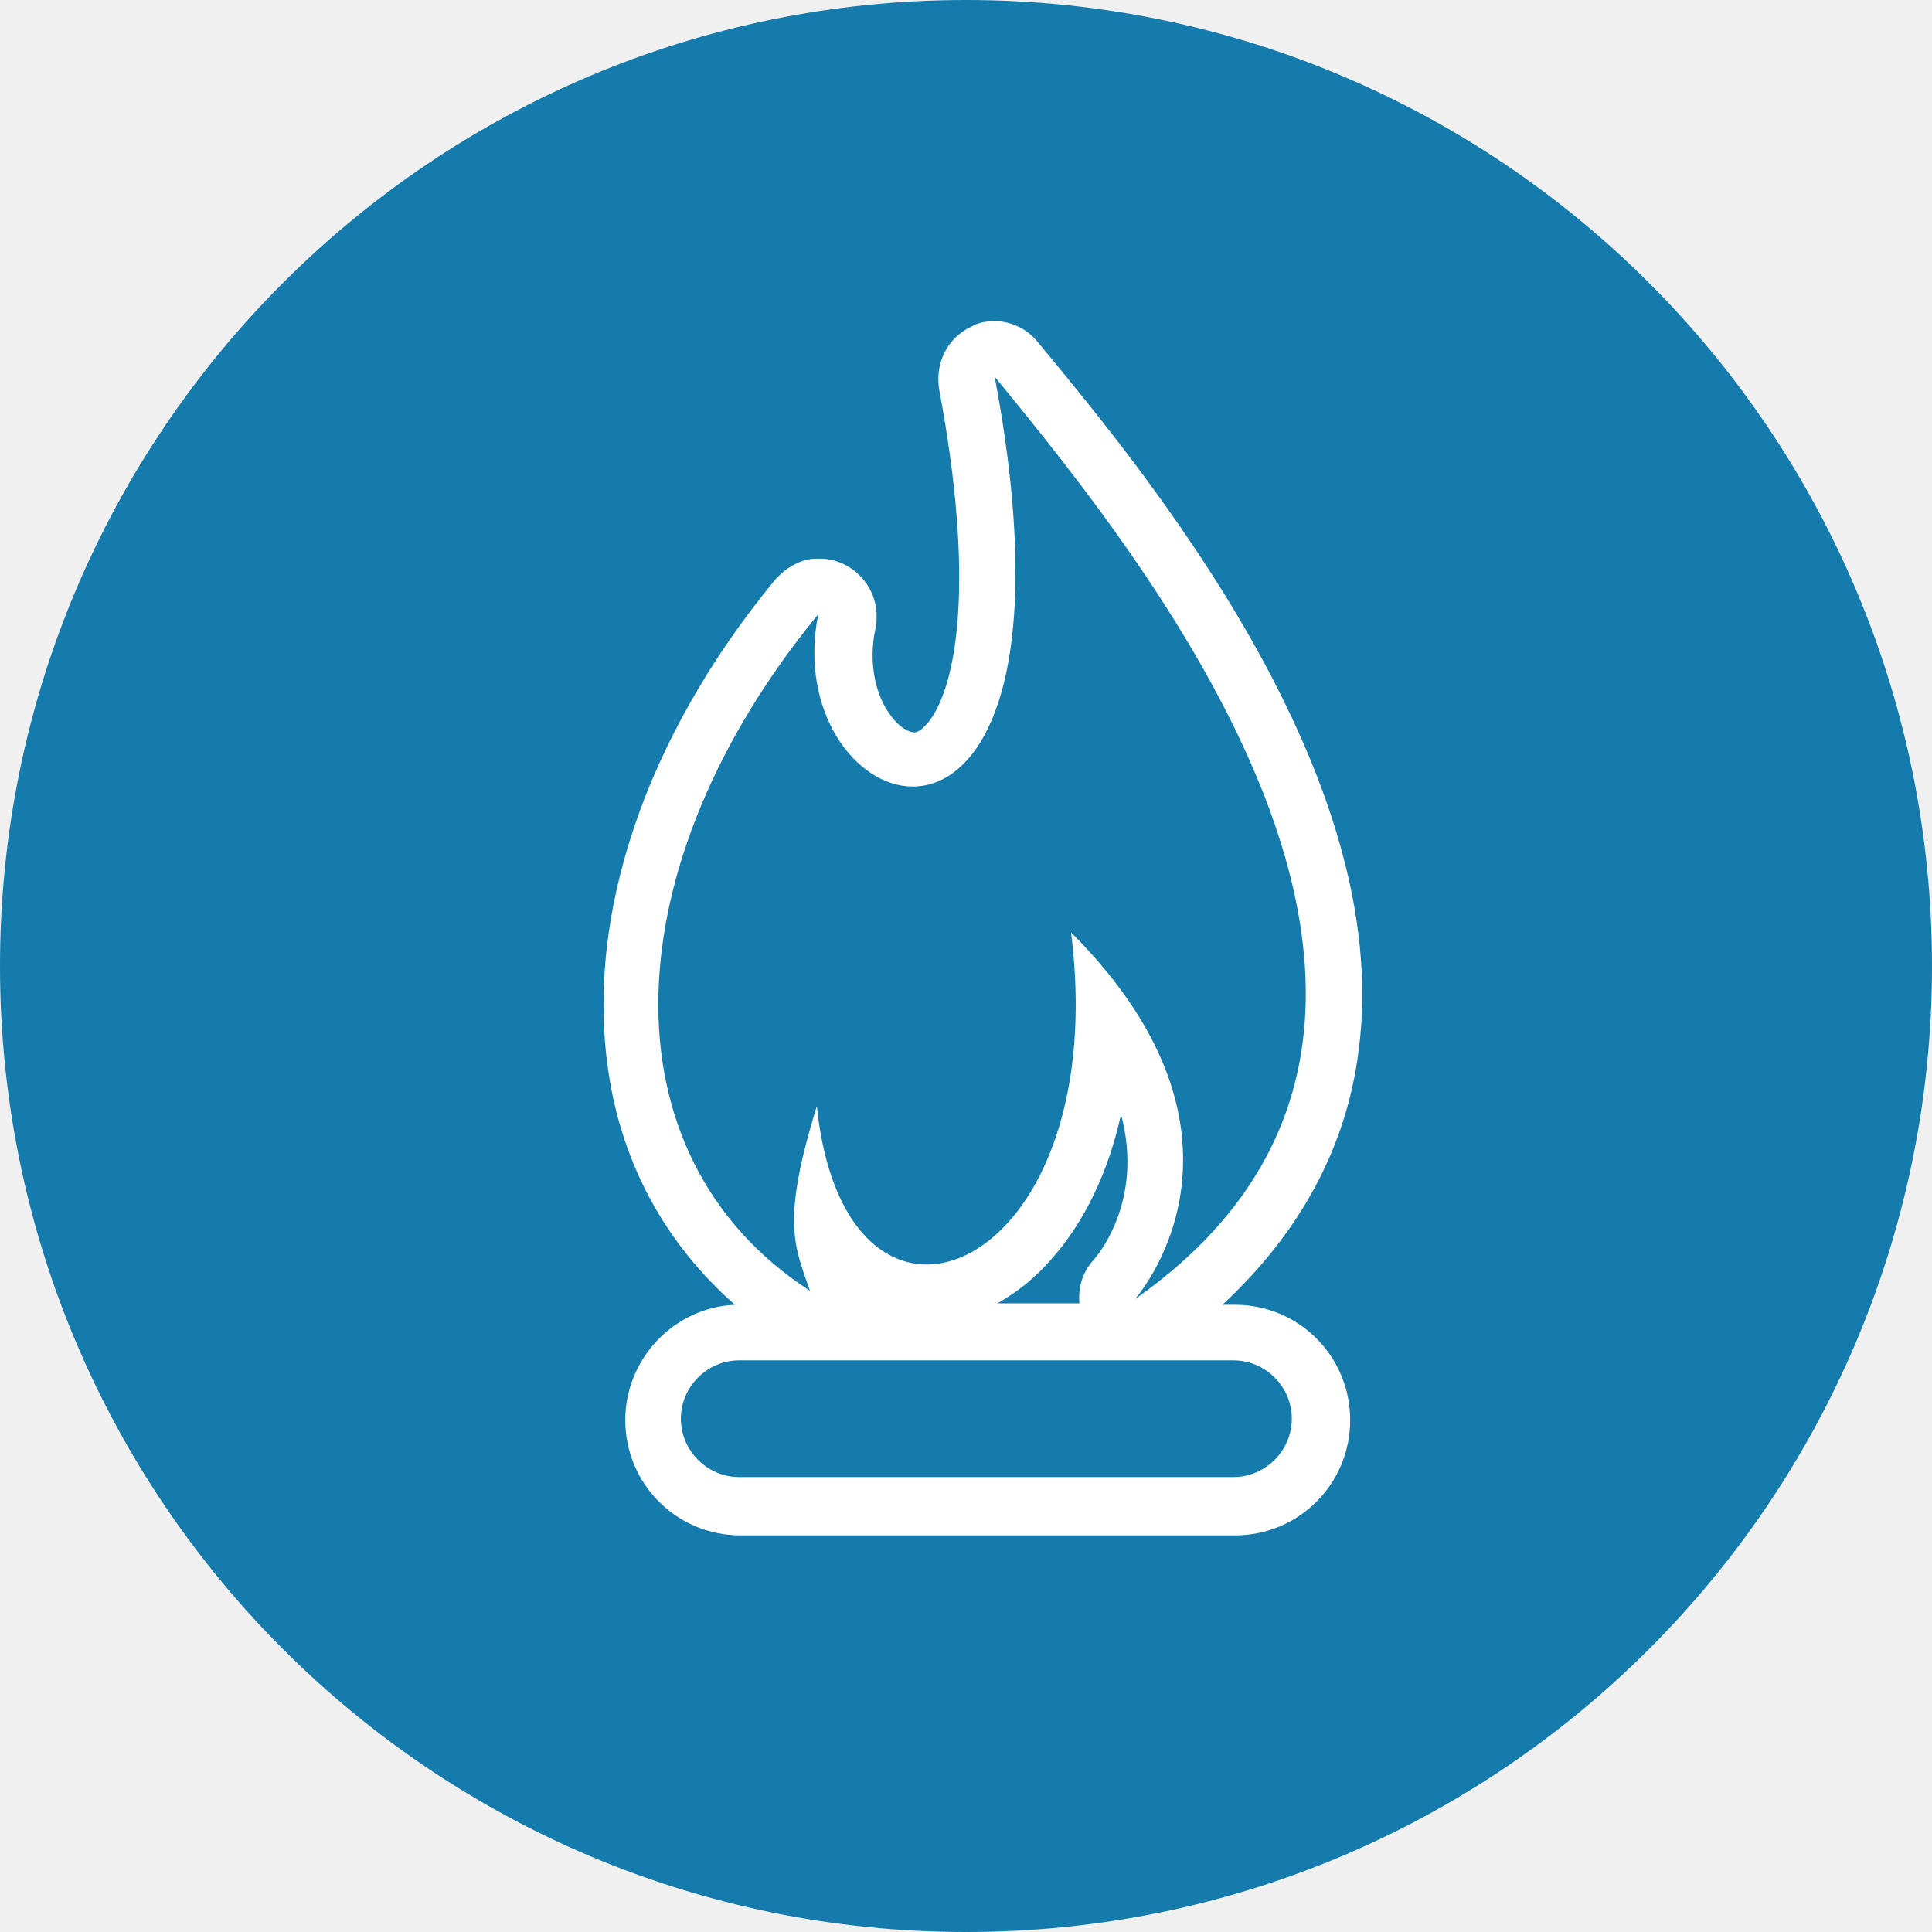
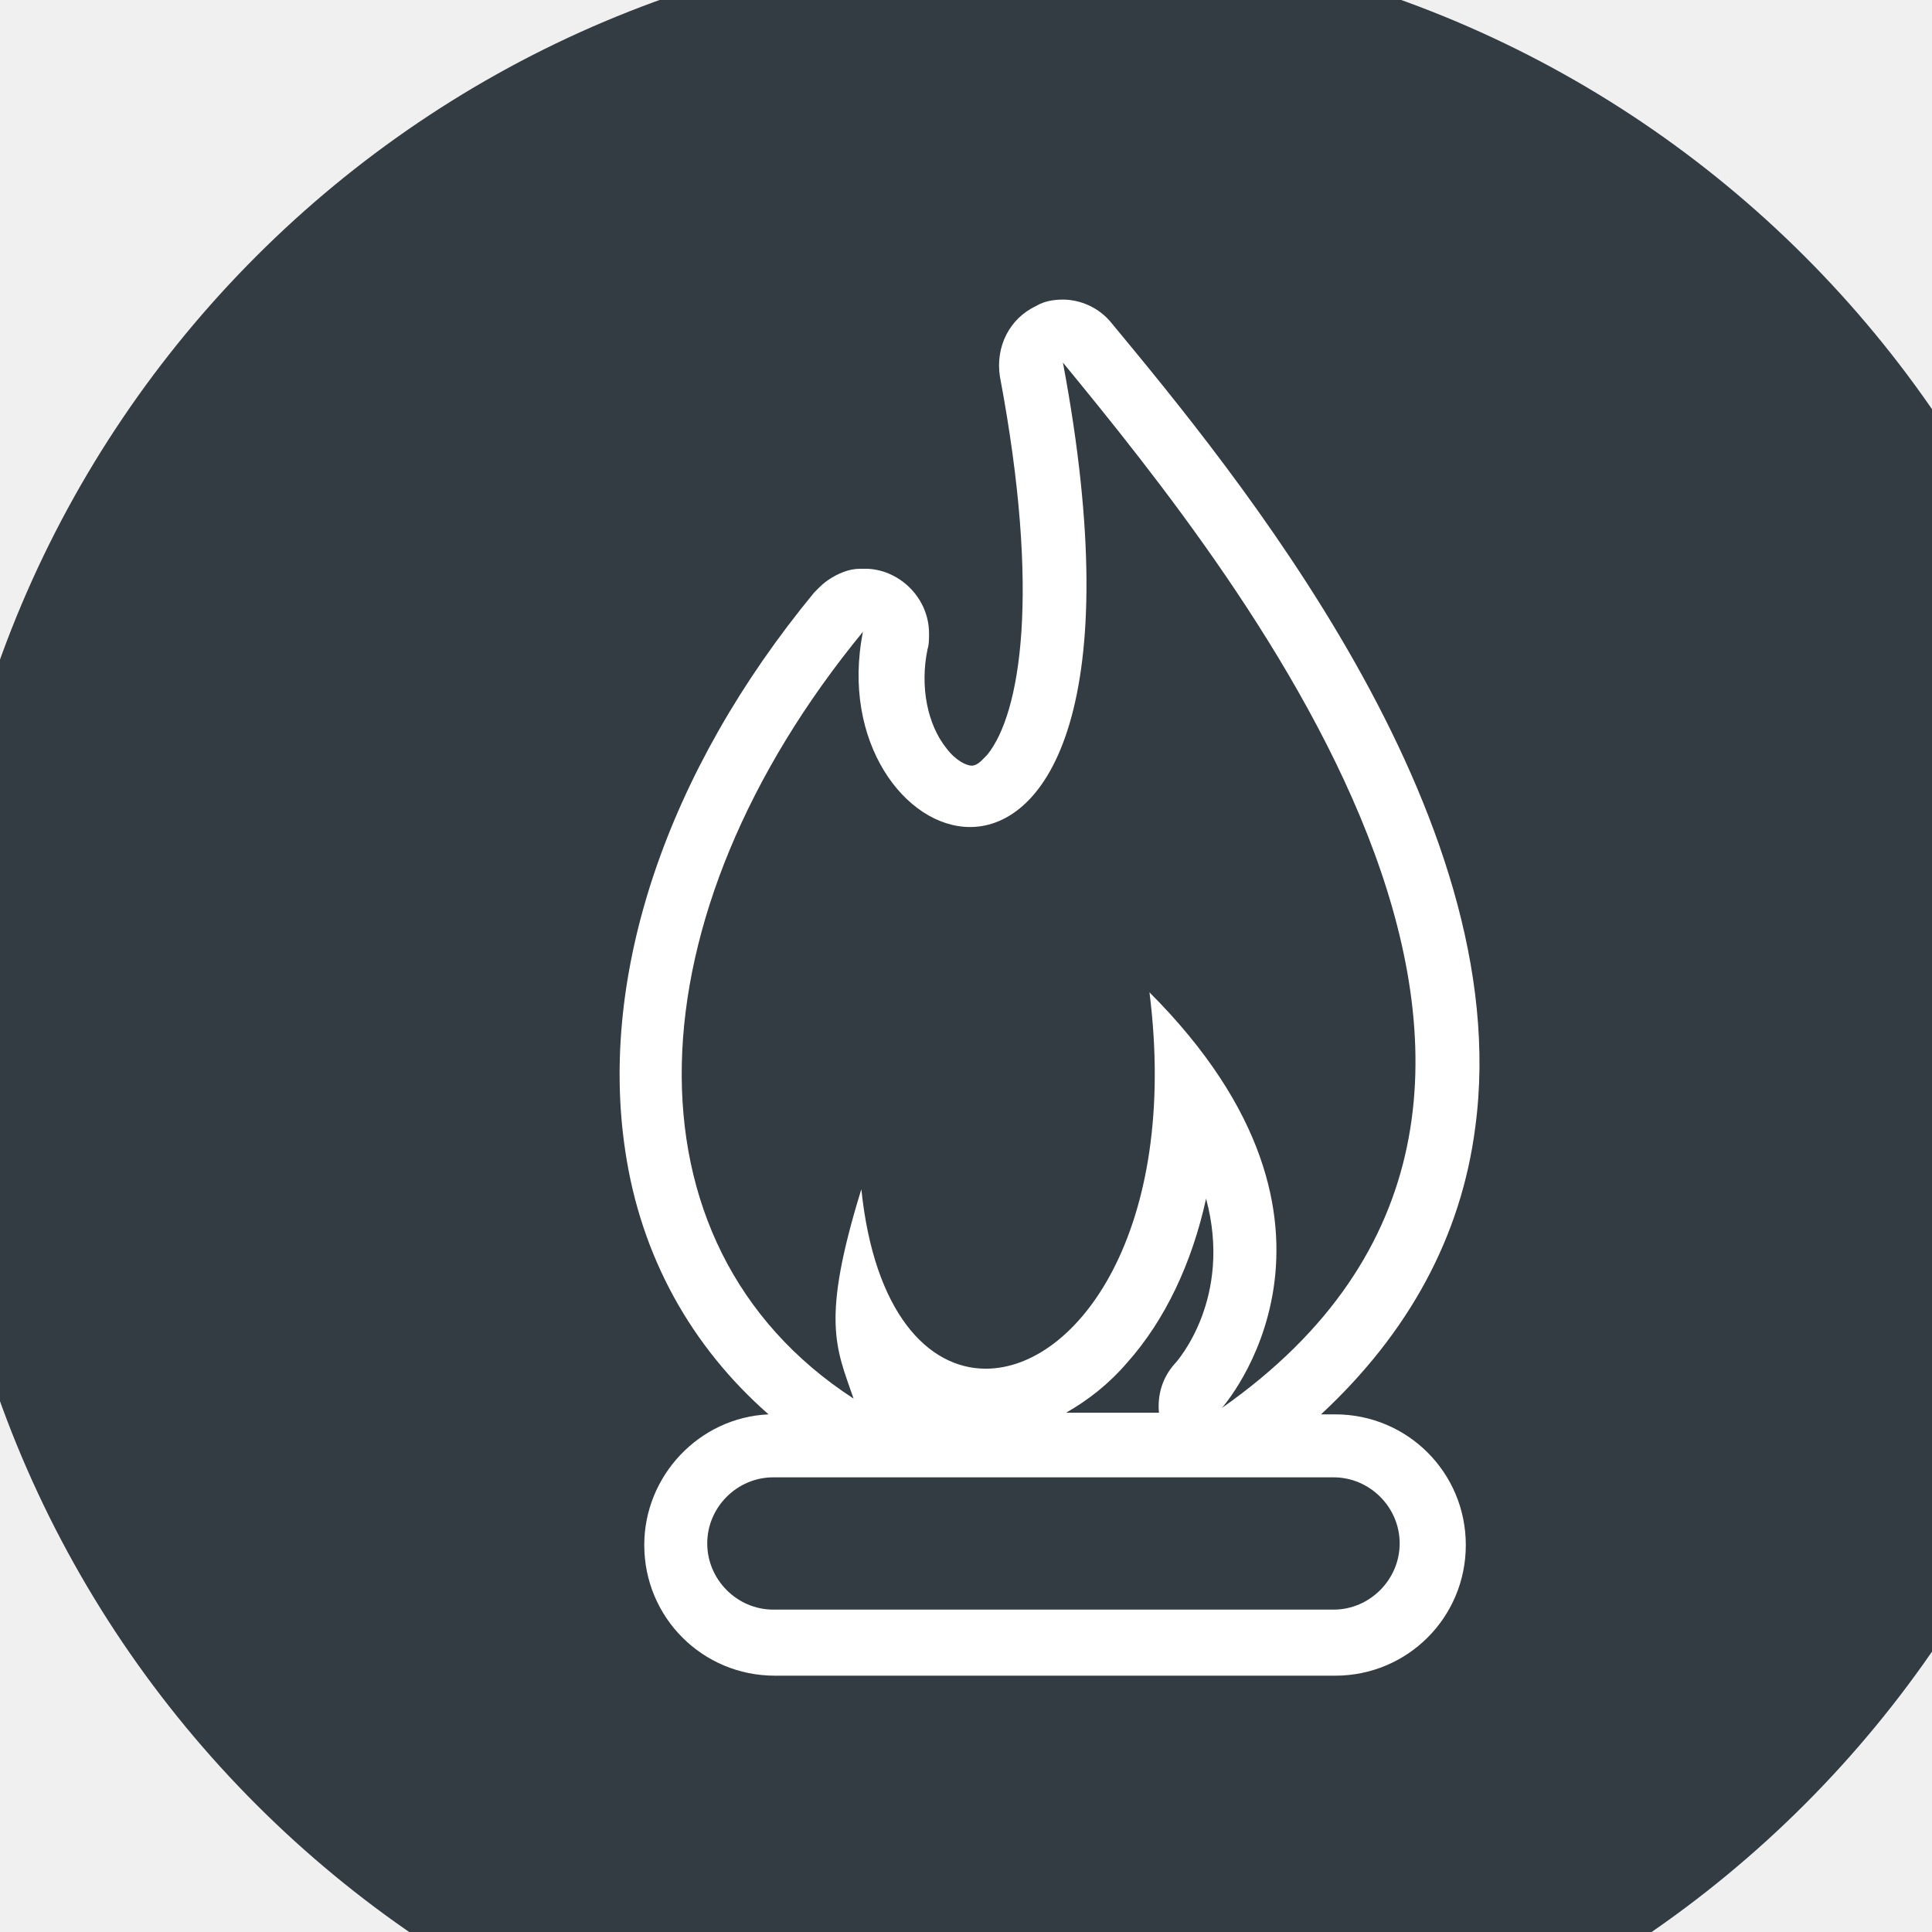
- <svg xmlns="http://www.w3.org/2000/svg" xmlns:xlink="http://www.w3.org/1999/xlink" width="34px" height="34px" viewBox="0 0 34 34" version="1.1">
+ <svg xmlns="http://www.w3.org/2000/svg" xmlns:xlink="http://www.w3.org/1999/xlink" width="40px" height="40px" viewBox="1 1 30 30" version="1.1">
  <defs>
    <circle id="path-1" cx="17" cy="17" r="17" />
-     <mask id="mask-2" maskContentUnits="userSpaceOnUse" maskUnits="objectBoundingBox" x="0" y="0" width="34" height="34" fill="white">
+     <mask id="mask-2" maskContentUnits="userSpaceOnUse" maskUnits="objectBoundingBox" x="0" y="0" width="40" height="40" fill="white">
      <use xlink:href="#path-1" />
    </mask>
  </defs>
  <g id="Page-1" stroke="none" stroke-width="1" fill="none" fill-rule="evenodd">
    <g id="Artboard" transform="translate(-374, -658)">
      <g id="Group-6-Copy" transform="translate(374, 658)">
-         <use id="Oval" stroke="#157BAC" mask="url(#mask-2)" stroke-width="3" fill="#157BAC" xlink:href="#path-1" />
+         <use id="Oval" stroke="#323C42" mask="url(#mask-2)" stroke-width="3" fill="#323C42" xlink:href="#path-1" />
        <path d="M23.907,18.511 C24.567,13.622 20.143,8.292 18.262,6.019 C18.067,5.774 17.773,5.652 17.505,5.652 C17.358,5.652 17.211,5.677 17.089,5.751 C16.674,5.946 16.454,6.385 16.527,6.85 C17.163,10.225 16.844,12.082 16.332,12.718 C16.258,12.791 16.185,12.889 16.087,12.889 C16.013,12.889 15.843,12.816 15.696,12.619 C15.403,12.254 15.281,11.666 15.403,11.079 C15.426,11.007 15.426,10.934 15.426,10.835 C15.426,10.298 14.987,9.857 14.474,9.832 L14.425,9.832 L14.352,9.832 C14.18,9.832 14.01,9.906 13.863,10.004 C13.79,10.053 13.741,10.101 13.668,10.175 L13.643,10.2 C11.346,12.986 10.295,16.14 10.71,18.878 C10.954,20.517 11.736,21.91 12.934,22.962 C11.858,23.01 11.004,23.915 11.004,24.991 C11.004,26.116 11.908,27.02 13.032,27.02 L21.732,27.02 C22.856,27.02 23.761,26.116 23.761,24.991 C23.761,23.866 22.856,22.962 21.732,22.962 L21.513,22.962 C22.881,21.69 23.688,20.198 23.907,18.511 L23.907,18.511 Z M14.4,10.81 C14.058,12.522 15.061,13.842 16.063,13.842 C17.259,13.842 18.507,11.96 17.505,6.63 C20.315,10.053 26.767,18.096 19.973,22.863 C19.973,22.863 22.49,20.052 18.849,16.409 C19.313,20.102 17.725,22.253 16.307,22.253 C15.403,22.253 14.572,21.372 14.375,19.466 C13.741,21.518 13.985,21.934 14.254,22.717 C10.564,20.322 10.784,15.211 14.4,10.81 L14.4,10.81 Z M22.734,24.966 C22.734,25.528 22.27,25.994 21.708,25.994 L13.007,25.994 C12.445,25.994 11.982,25.528 11.982,24.966 C11.982,24.404 12.445,23.94 13.007,23.94 L21.708,23.94 C22.27,23.94 22.734,24.404 22.734,24.966 L22.734,24.966 Z M17.553,22.937 C17.895,22.742 18.213,22.496 18.507,22.154 C19.093,21.495 19.508,20.614 19.728,19.613 C20.143,21.153 19.288,22.131 19.239,22.179 C19.044,22.399 18.971,22.668 18.996,22.937 L17.553,22.937 L17.553,22.937 Z" id="Fill-1" fill="#FFFFFF" />
      </g>
    </g>
  </g>
</svg>
